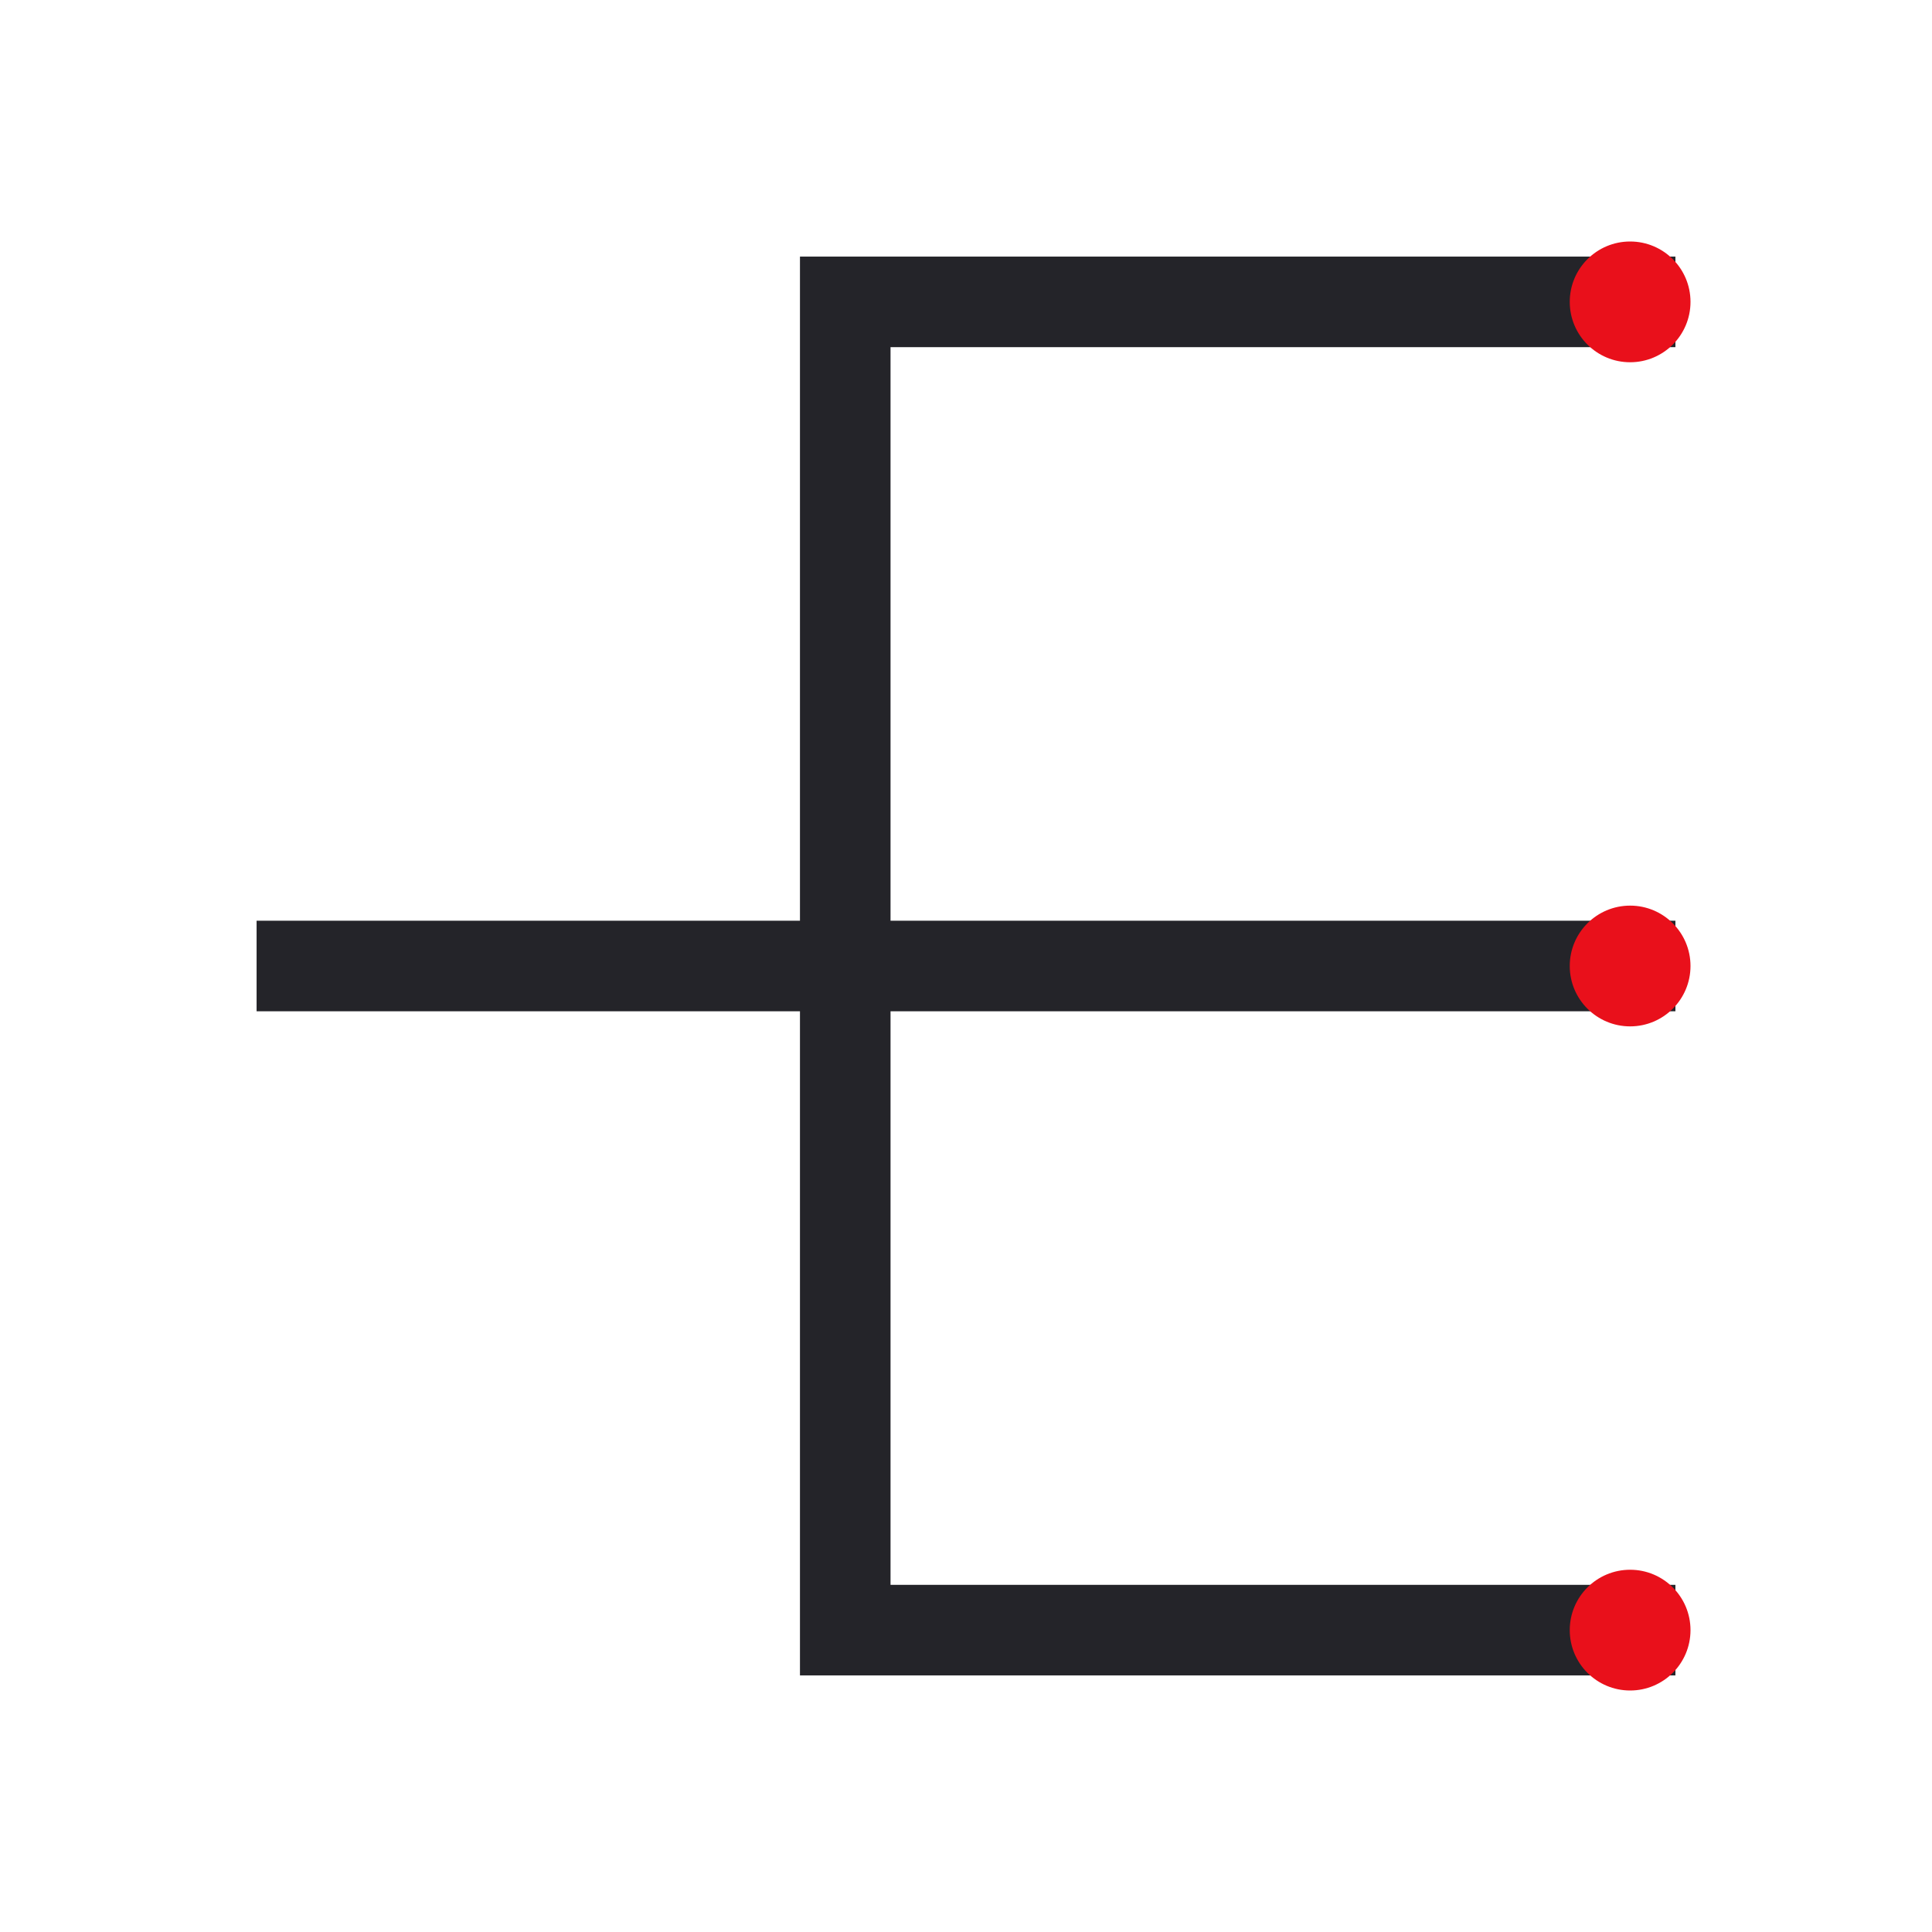
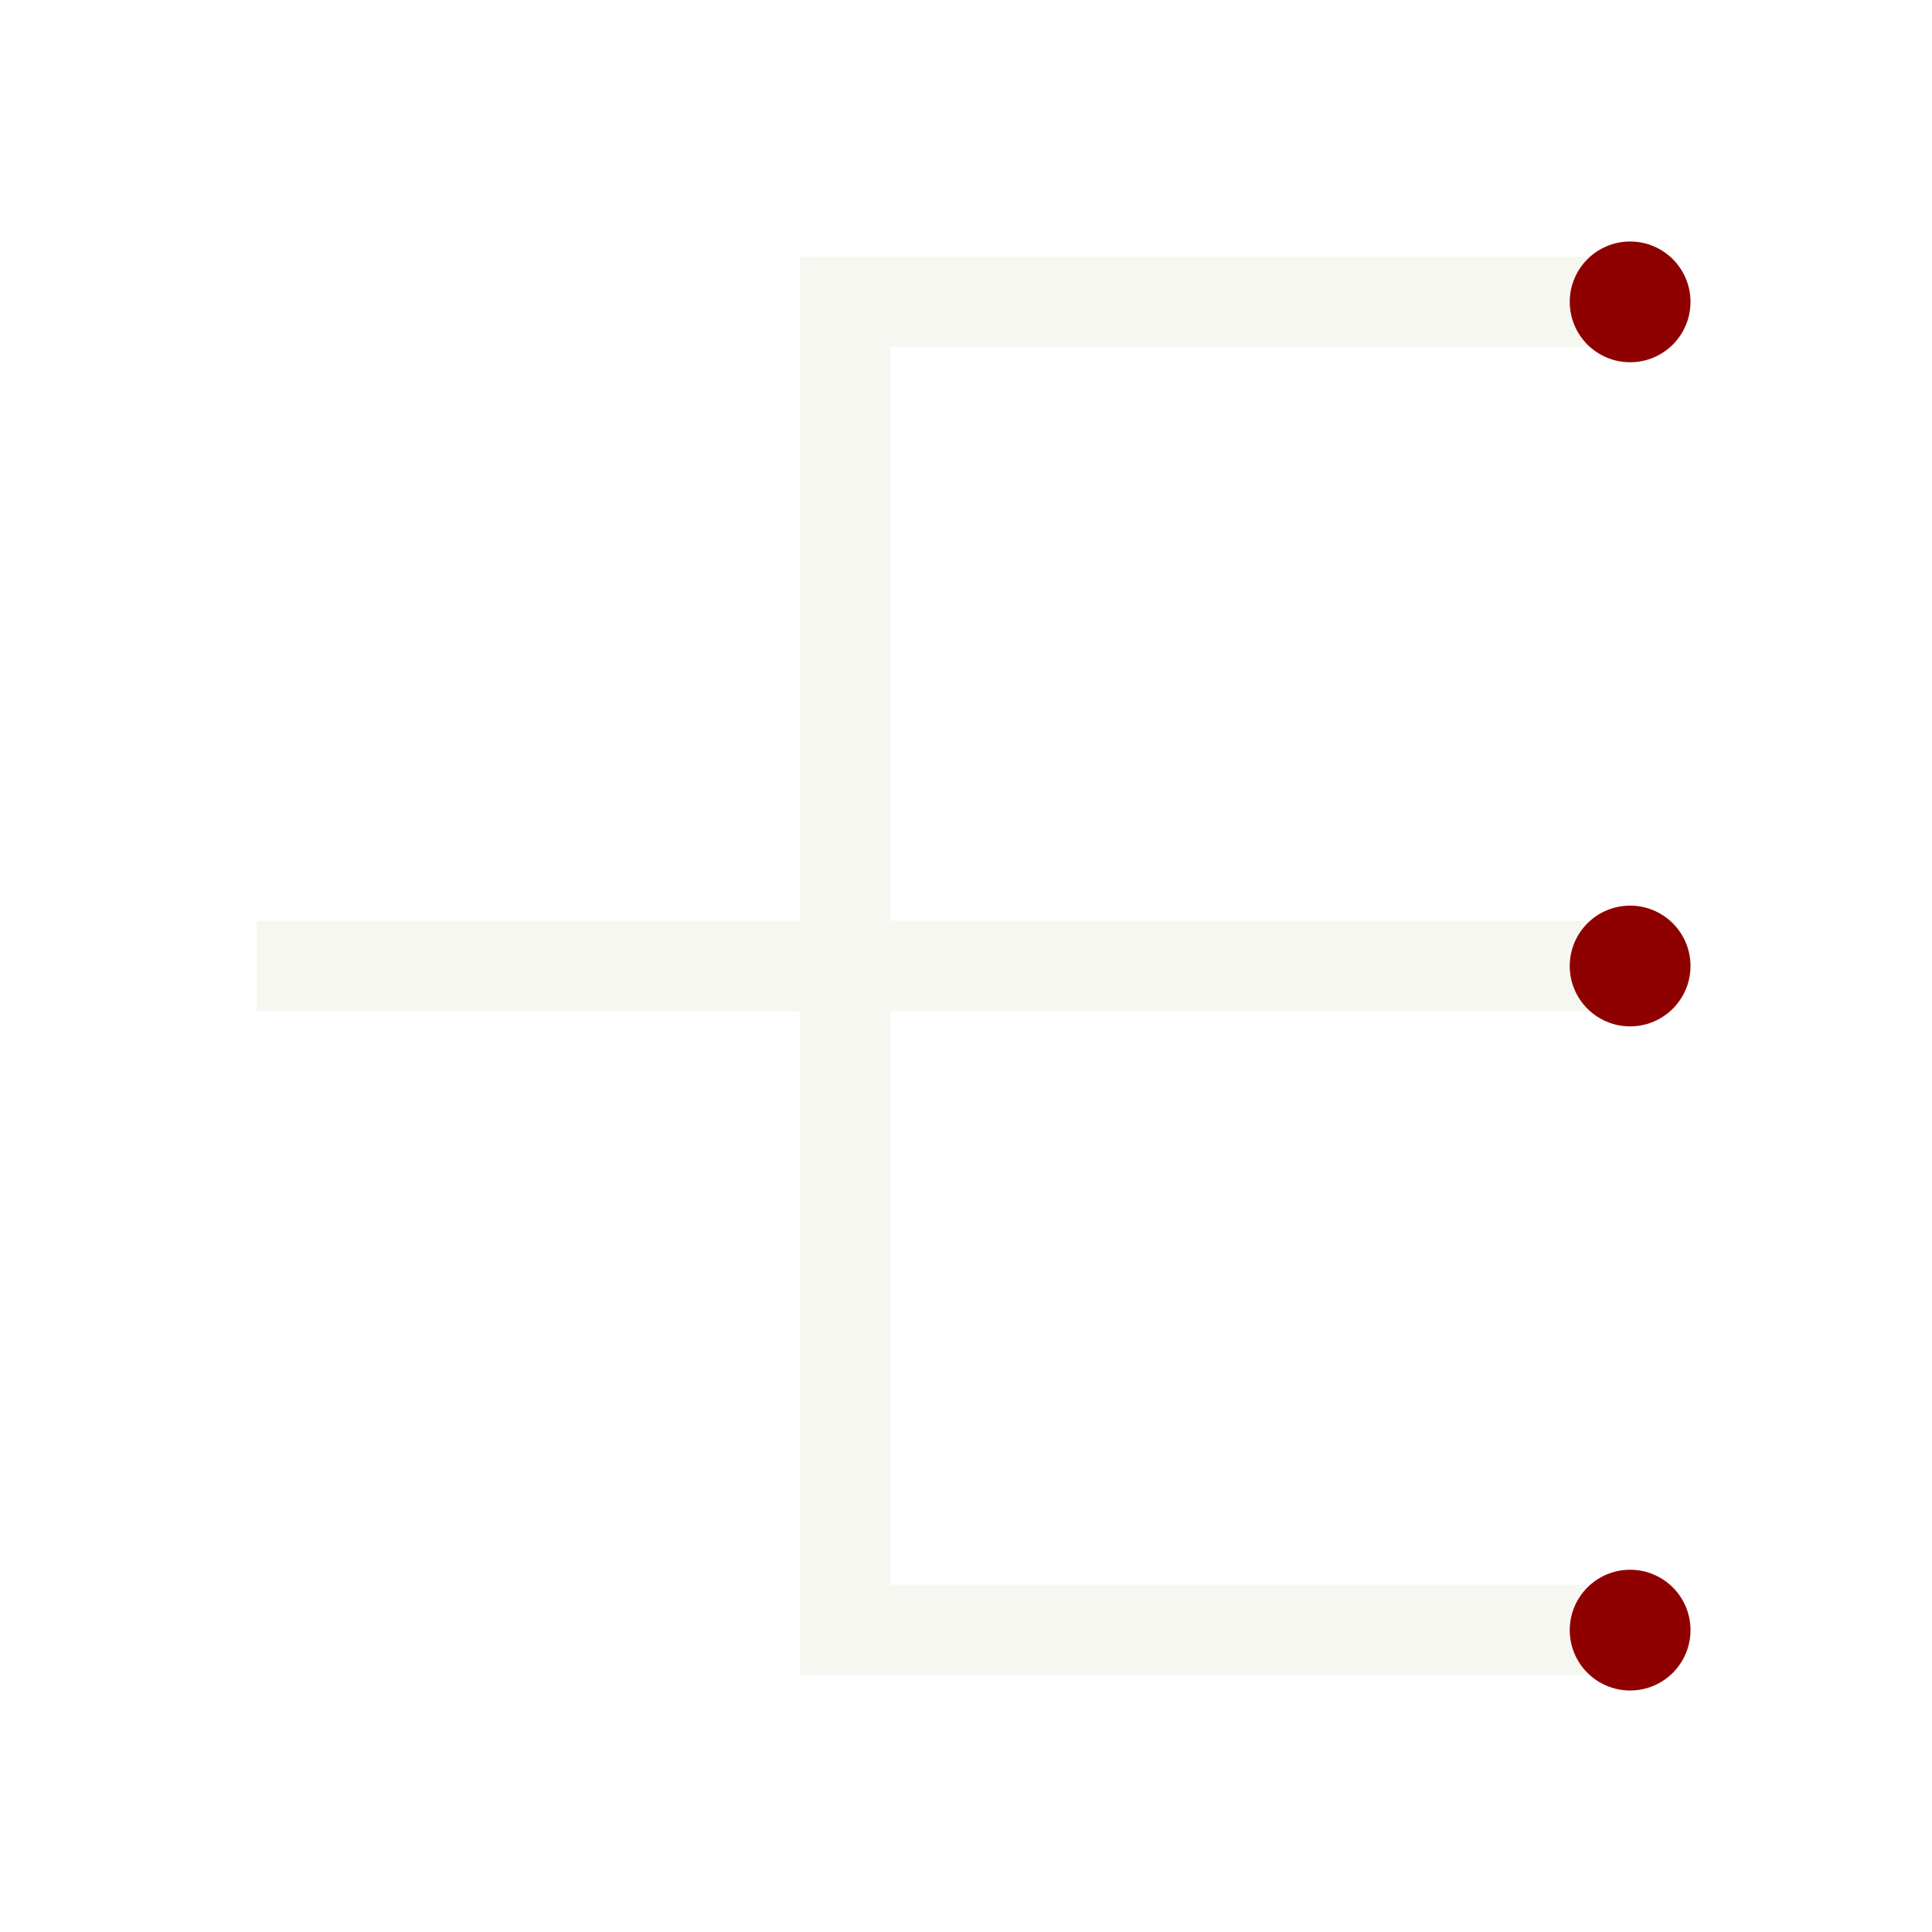
<svg xmlns="http://www.w3.org/2000/svg" width="1024" height="1024" viewBox="0 0 512 512">
-   <g fill="none" stroke="#242429" stroke-width="24" stroke-linecap="square" stroke-linejoin="miter">
+   <g fill="none" stroke="#F7F7F2" stroke-width="24" stroke-linecap="square" stroke-linejoin="miter">
    <path d="M80 256H224V80H432M224 256H432M224 256V432H432" />
-     <circle cx="432" cy="80" r="16" fill="#e9101b" stroke="none" />
-     <circle cx="432" cy="256" r="16" fill="#e9101b" stroke="none" />
-     <circle cx="432" cy="432" r="16" fill="#e9101b" stroke="none" />
+     <circle cx="432" cy="80" r="16" fill="#8F0000" stroke="none" />
+     <circle cx="432" cy="256" r="16" fill="#8F0000" stroke="none" />
+     <circle cx="432" cy="432" r="16" fill="#8F0000" stroke="none" />
  </g>
</svg>
